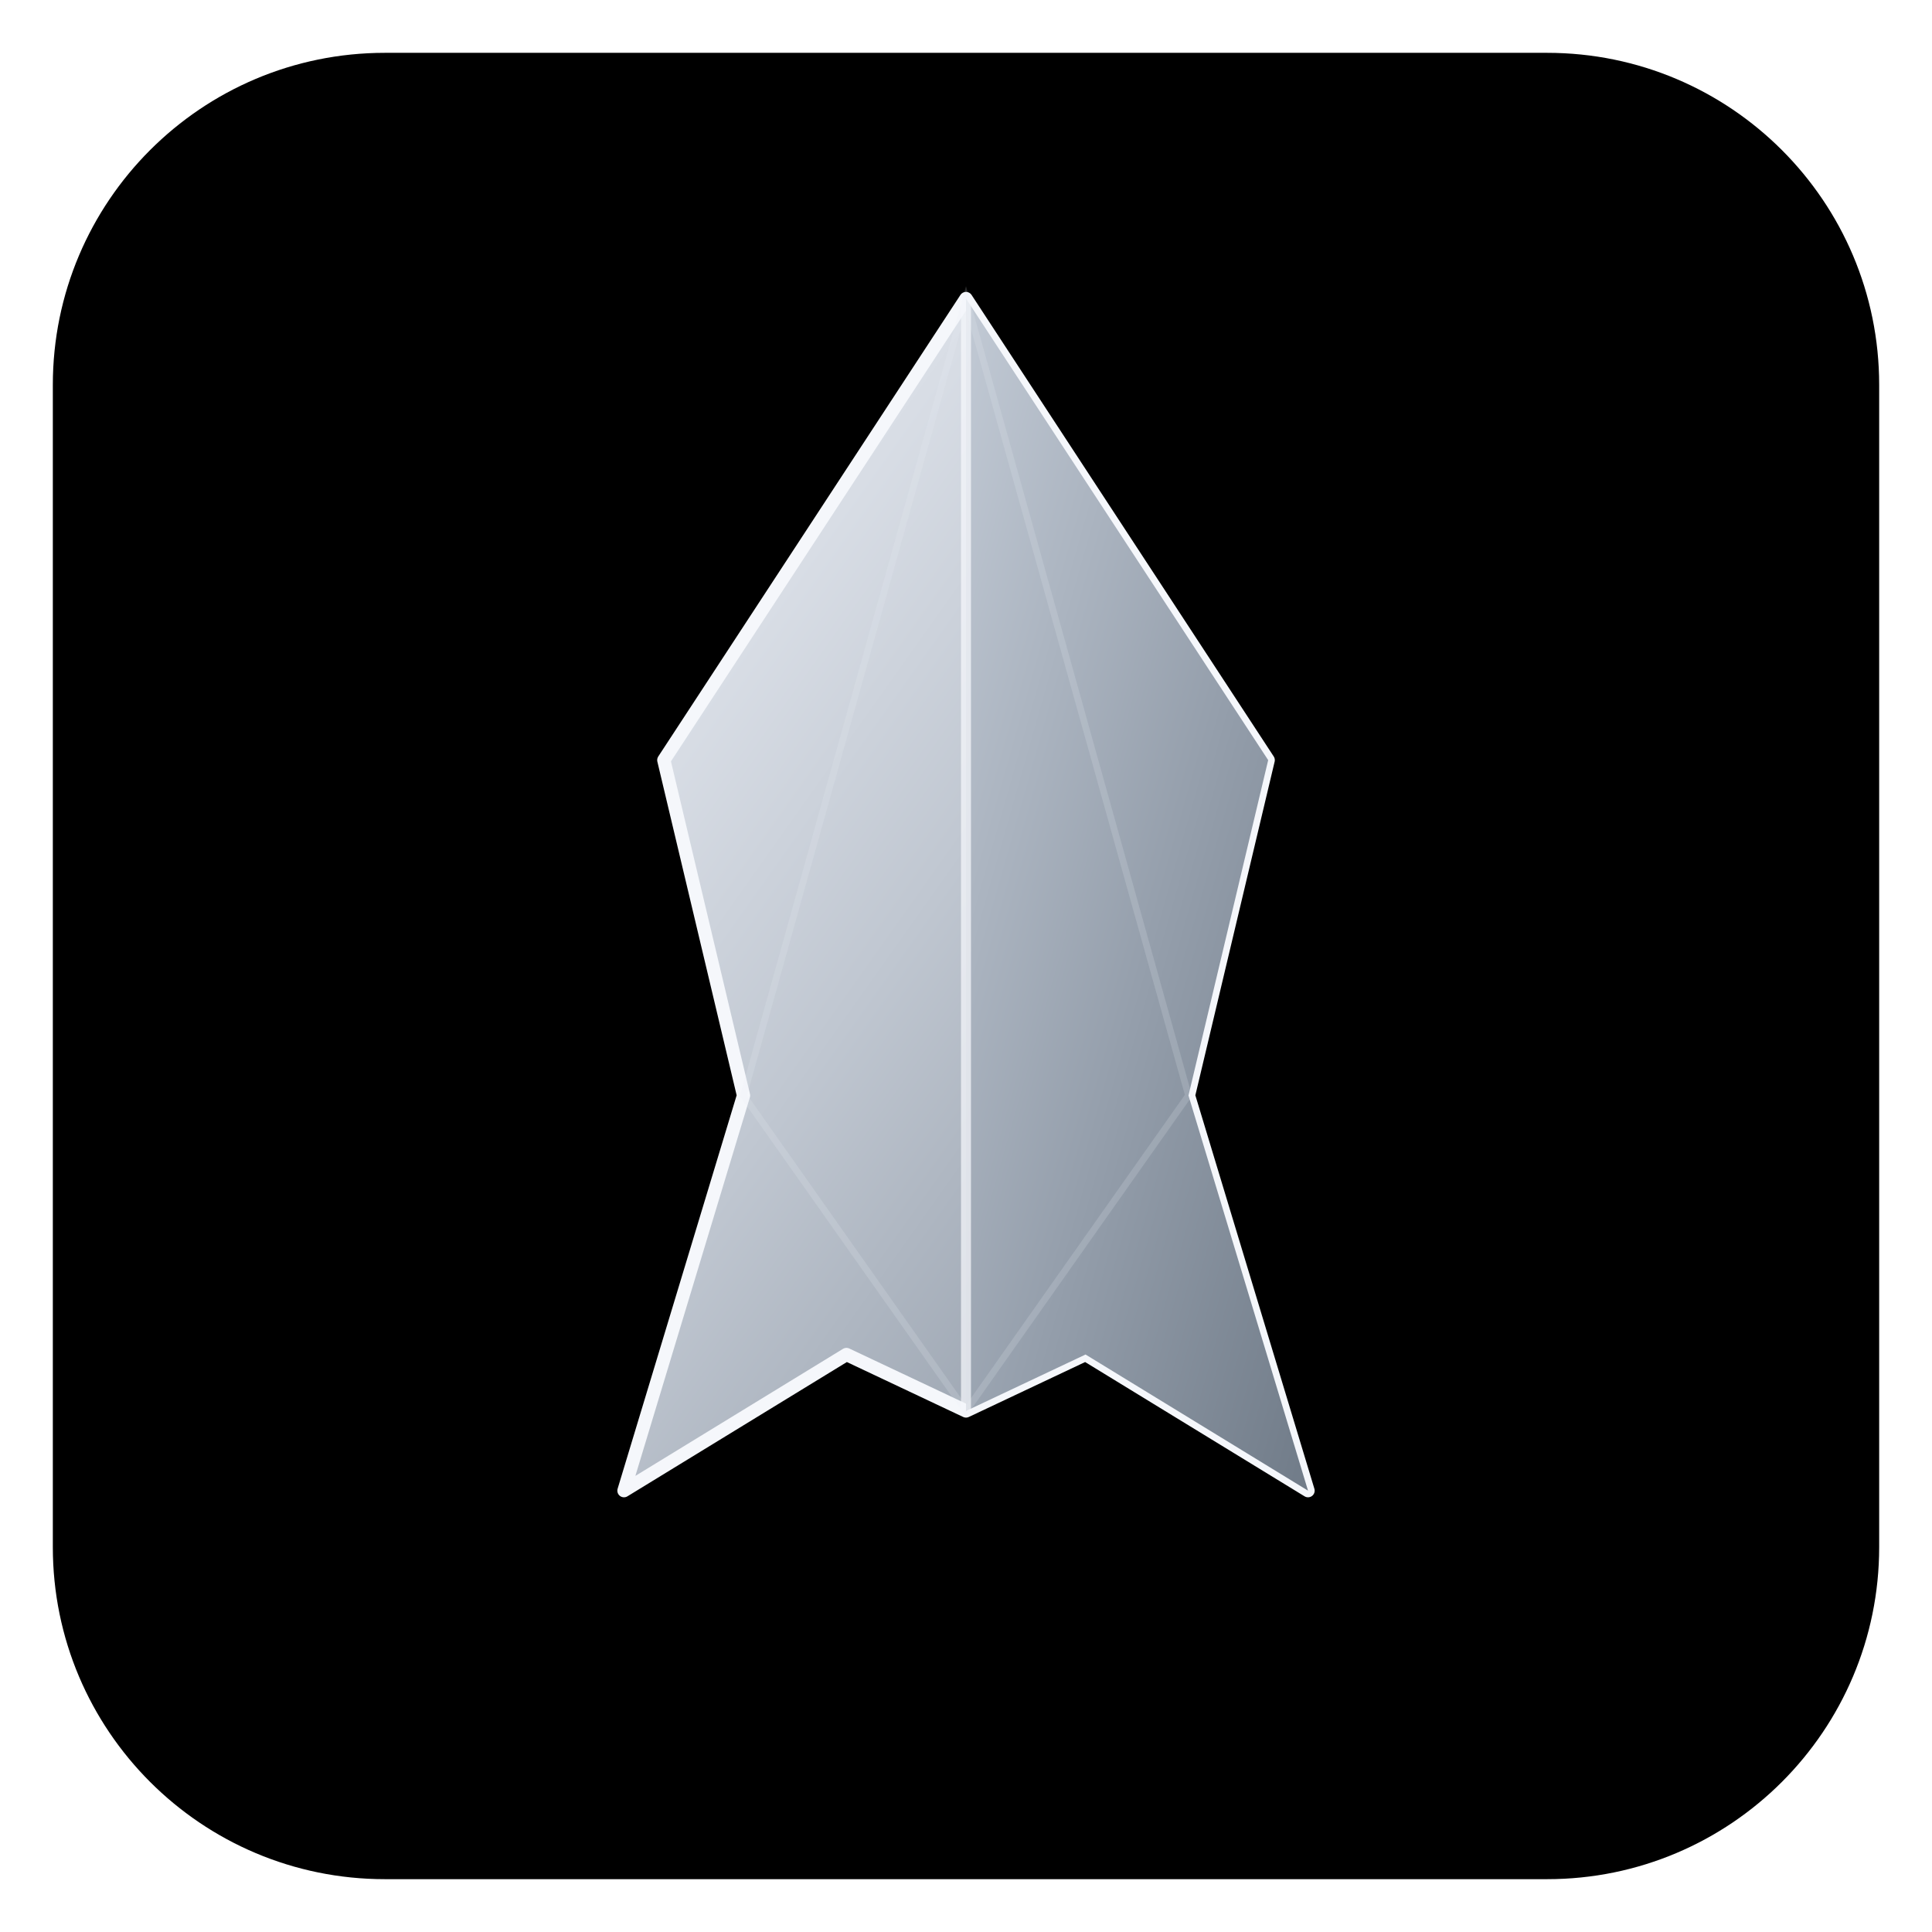
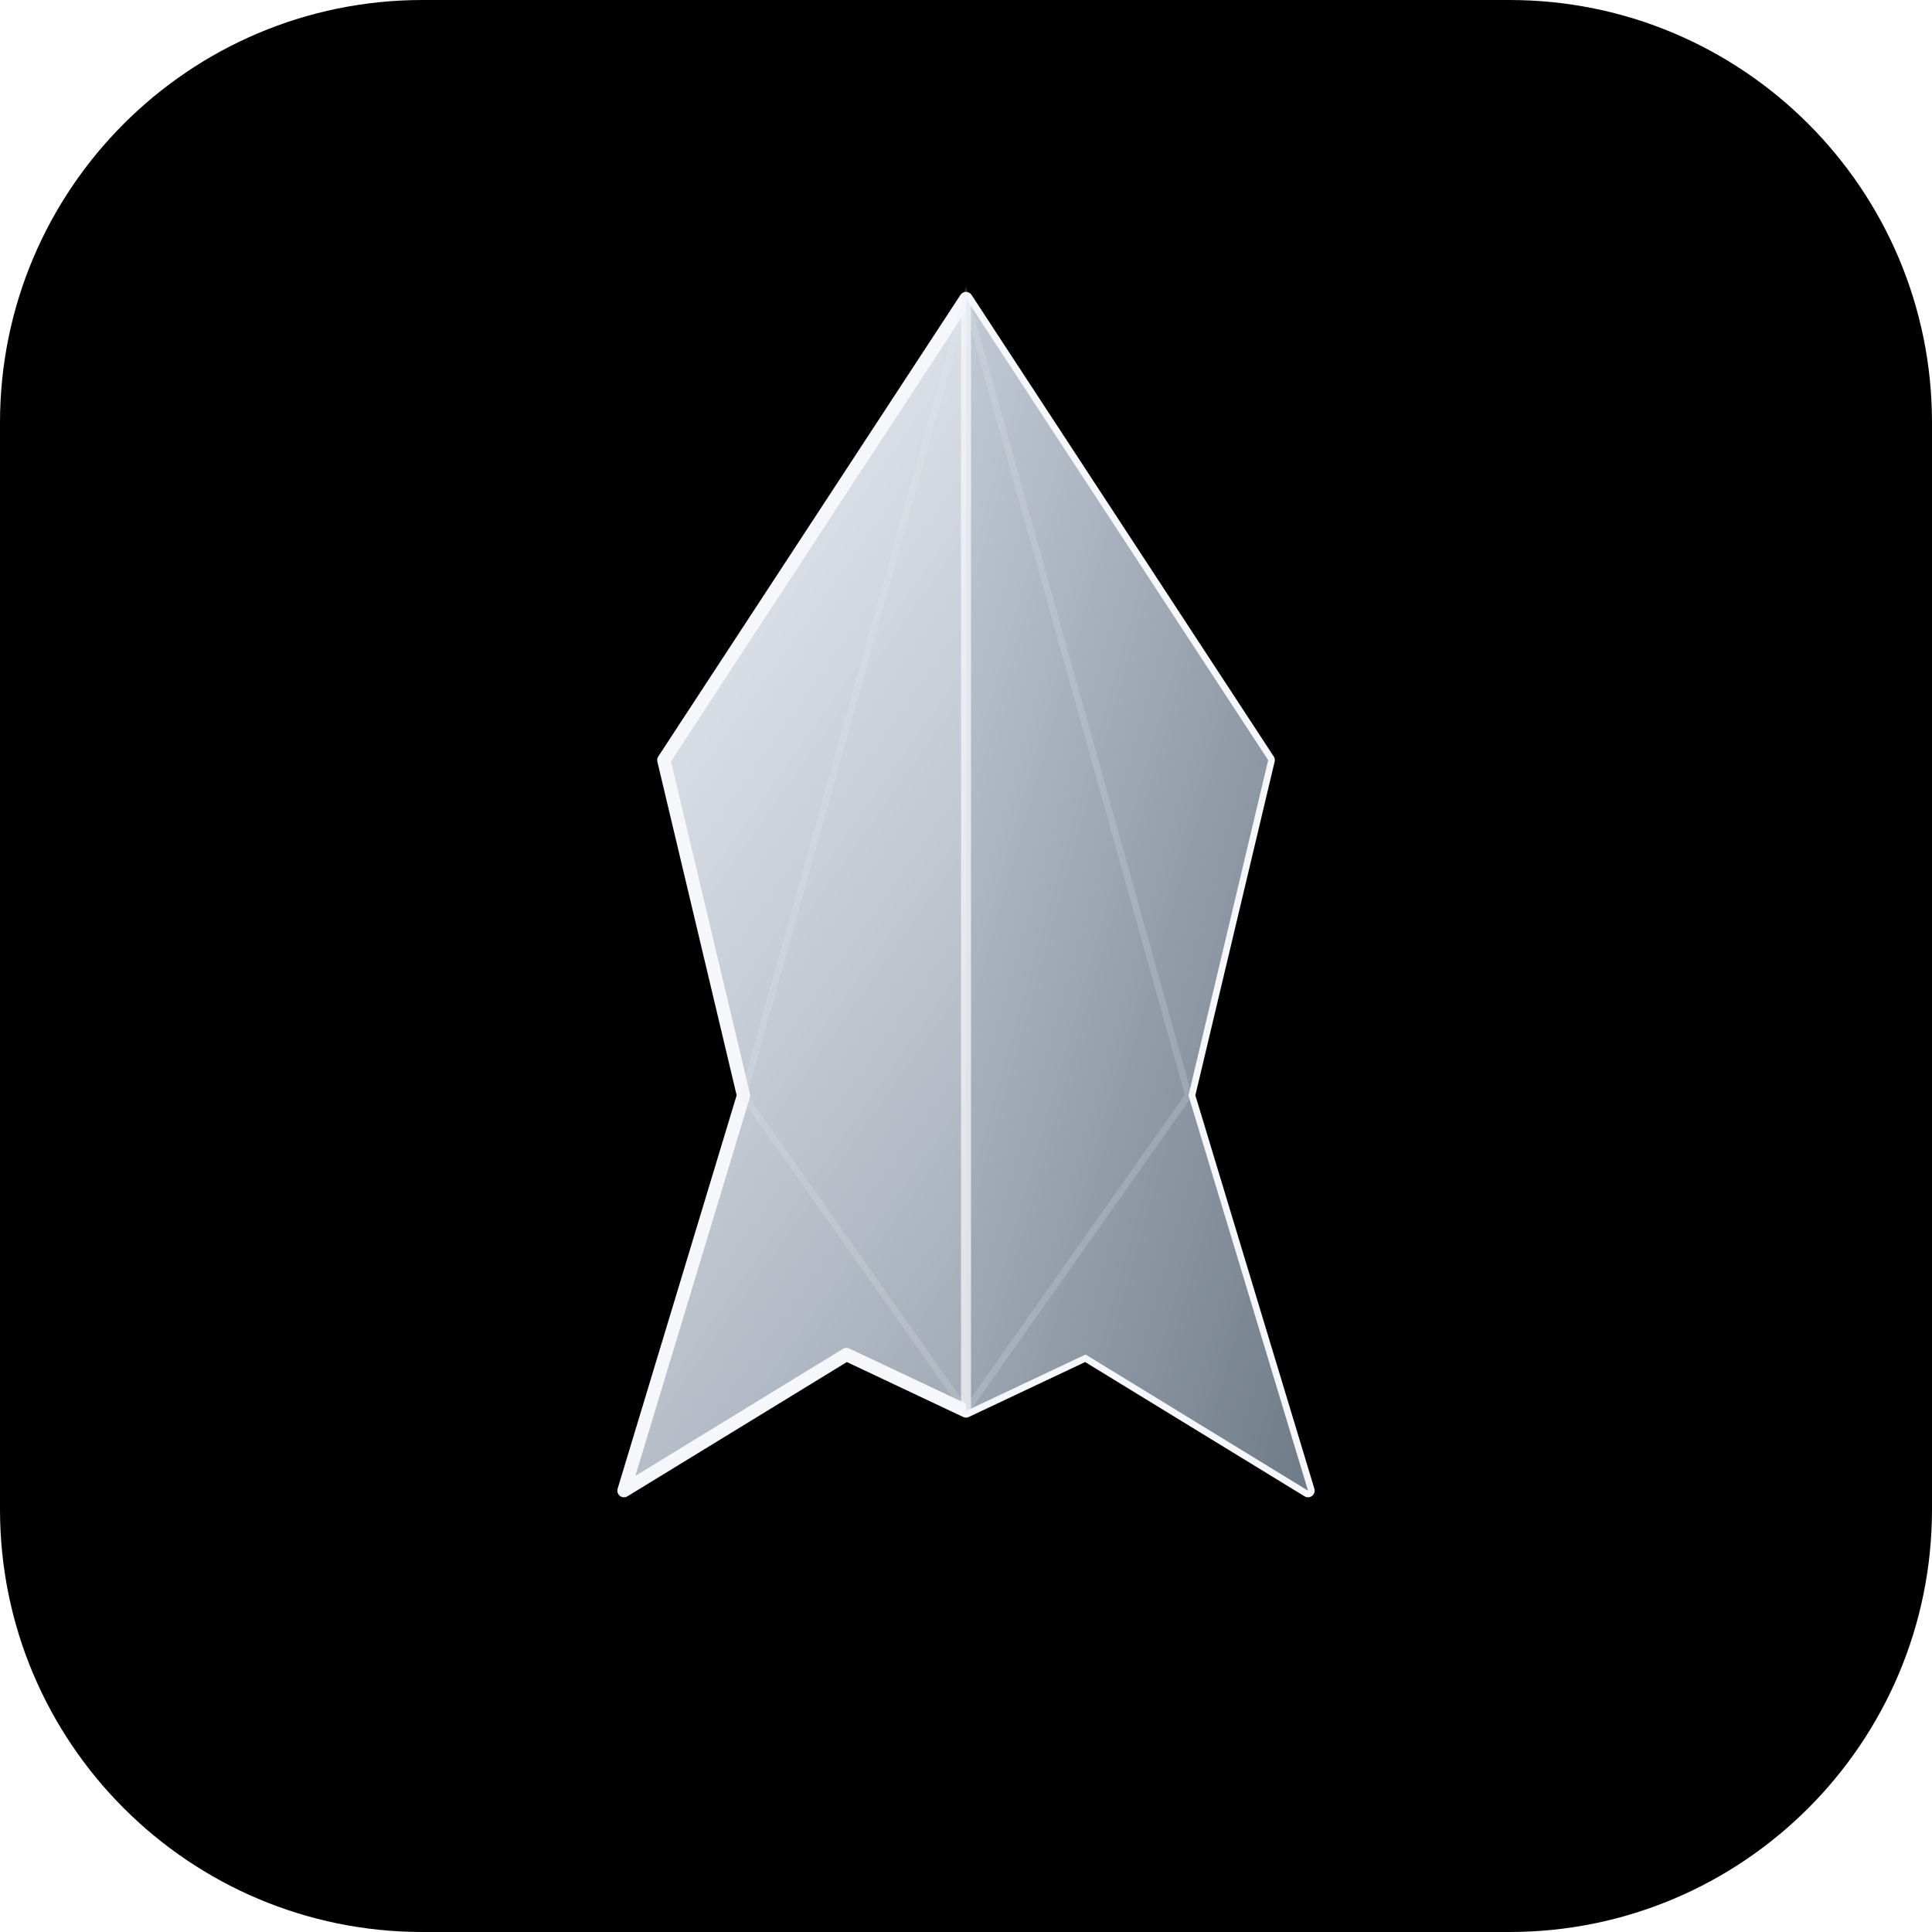
<svg xmlns="http://www.w3.org/2000/svg" width="512" height="512" viewBox="0 0 512 512">
  <defs>
    <linearGradient id="left" x1="0" y1="0" x2=".8" y2="1">
      <stop stop-color="#f1f4fa" />
      <stop offset=".52" stop-color="#c0c7d1" />
      <stop offset="1" stop-color="#8c96a3" />
    </linearGradient>
    <linearGradient id="right" x1="0" y1="0" x2="1" y2="1">
      <stop stop-color="#c2cad5" />
      <stop offset=".55" stop-color="#949eab" />
      <stop offset="1" stop-color="#707b88" />
    </linearGradient>
    <filter id="shadow" x="-.3" y="-.3" width="1.6" height="1.7">
      <feGaussianBlur stdDeviation="11" />
    </filter>
  </defs>
-   <rect x="14" y="14" width="484" height="484" rx="88" fill="__BACKGROUND__" />
+   <rect width="512" height="512" rx="112" fill="__BACKGROUND__" />
  <g transform="translate(30.72 30.72) scale(.88)">
    <path d="M256 55 347 194 323 295 359 414 292 373 256 390 220 373 153 414 189 295 165 194Z" fill="#000" opacity=".62" filter="url(#shadow)" transform="translate(0 11)" />
    <path d="m256 55 91 139-24 101 36 119-67-41-36 17-36-17-67 41 36-119-24-101Z" fill="url(#left)" stroke="#f5f7fb" stroke-width="4" stroke-linejoin="round" />
    <path d="m256 55 91 139-24 101 36 119-67-41-36 17V55Z" fill="url(#right)" />
    <path d="M256 55v335" fill="none" stroke="#f7f9fc" stroke-opacity=".72" stroke-width="3" />
    <path d="M256 55 189 295l67 95 67-95Z" fill="none" stroke="#edf2f8" stroke-opacity=".18" stroke-width="2" />
  </g>
</svg>
